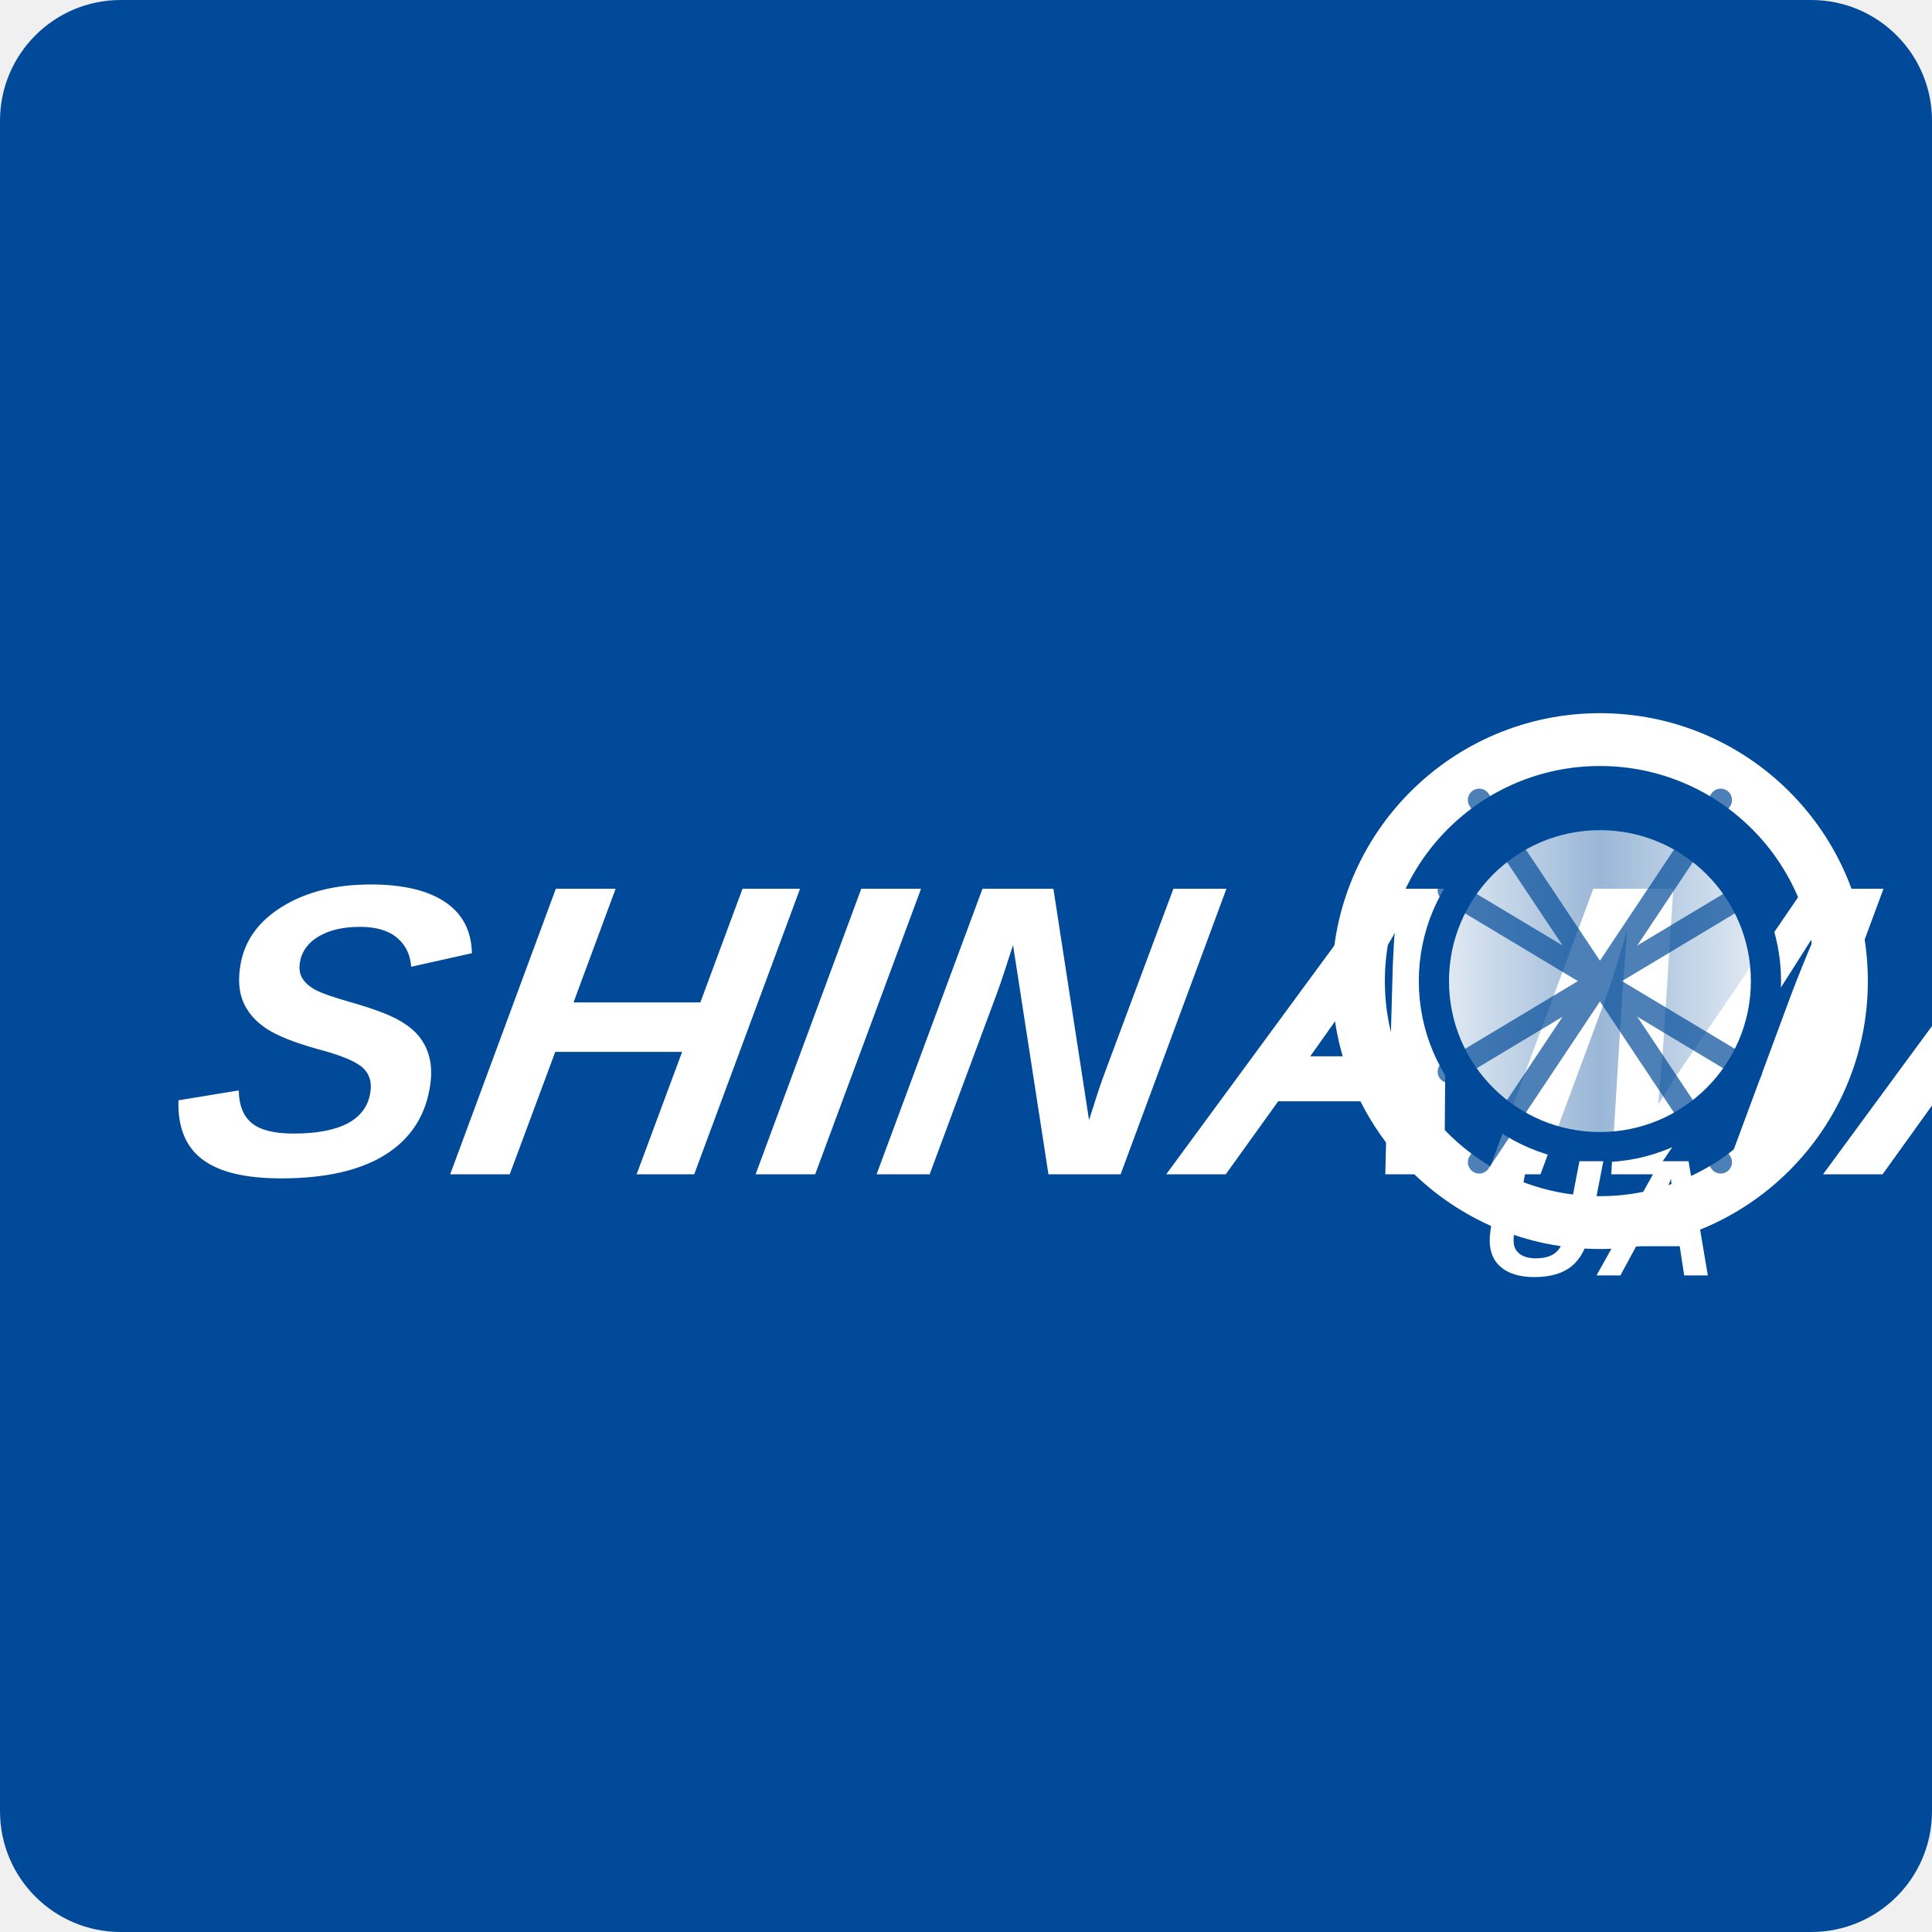
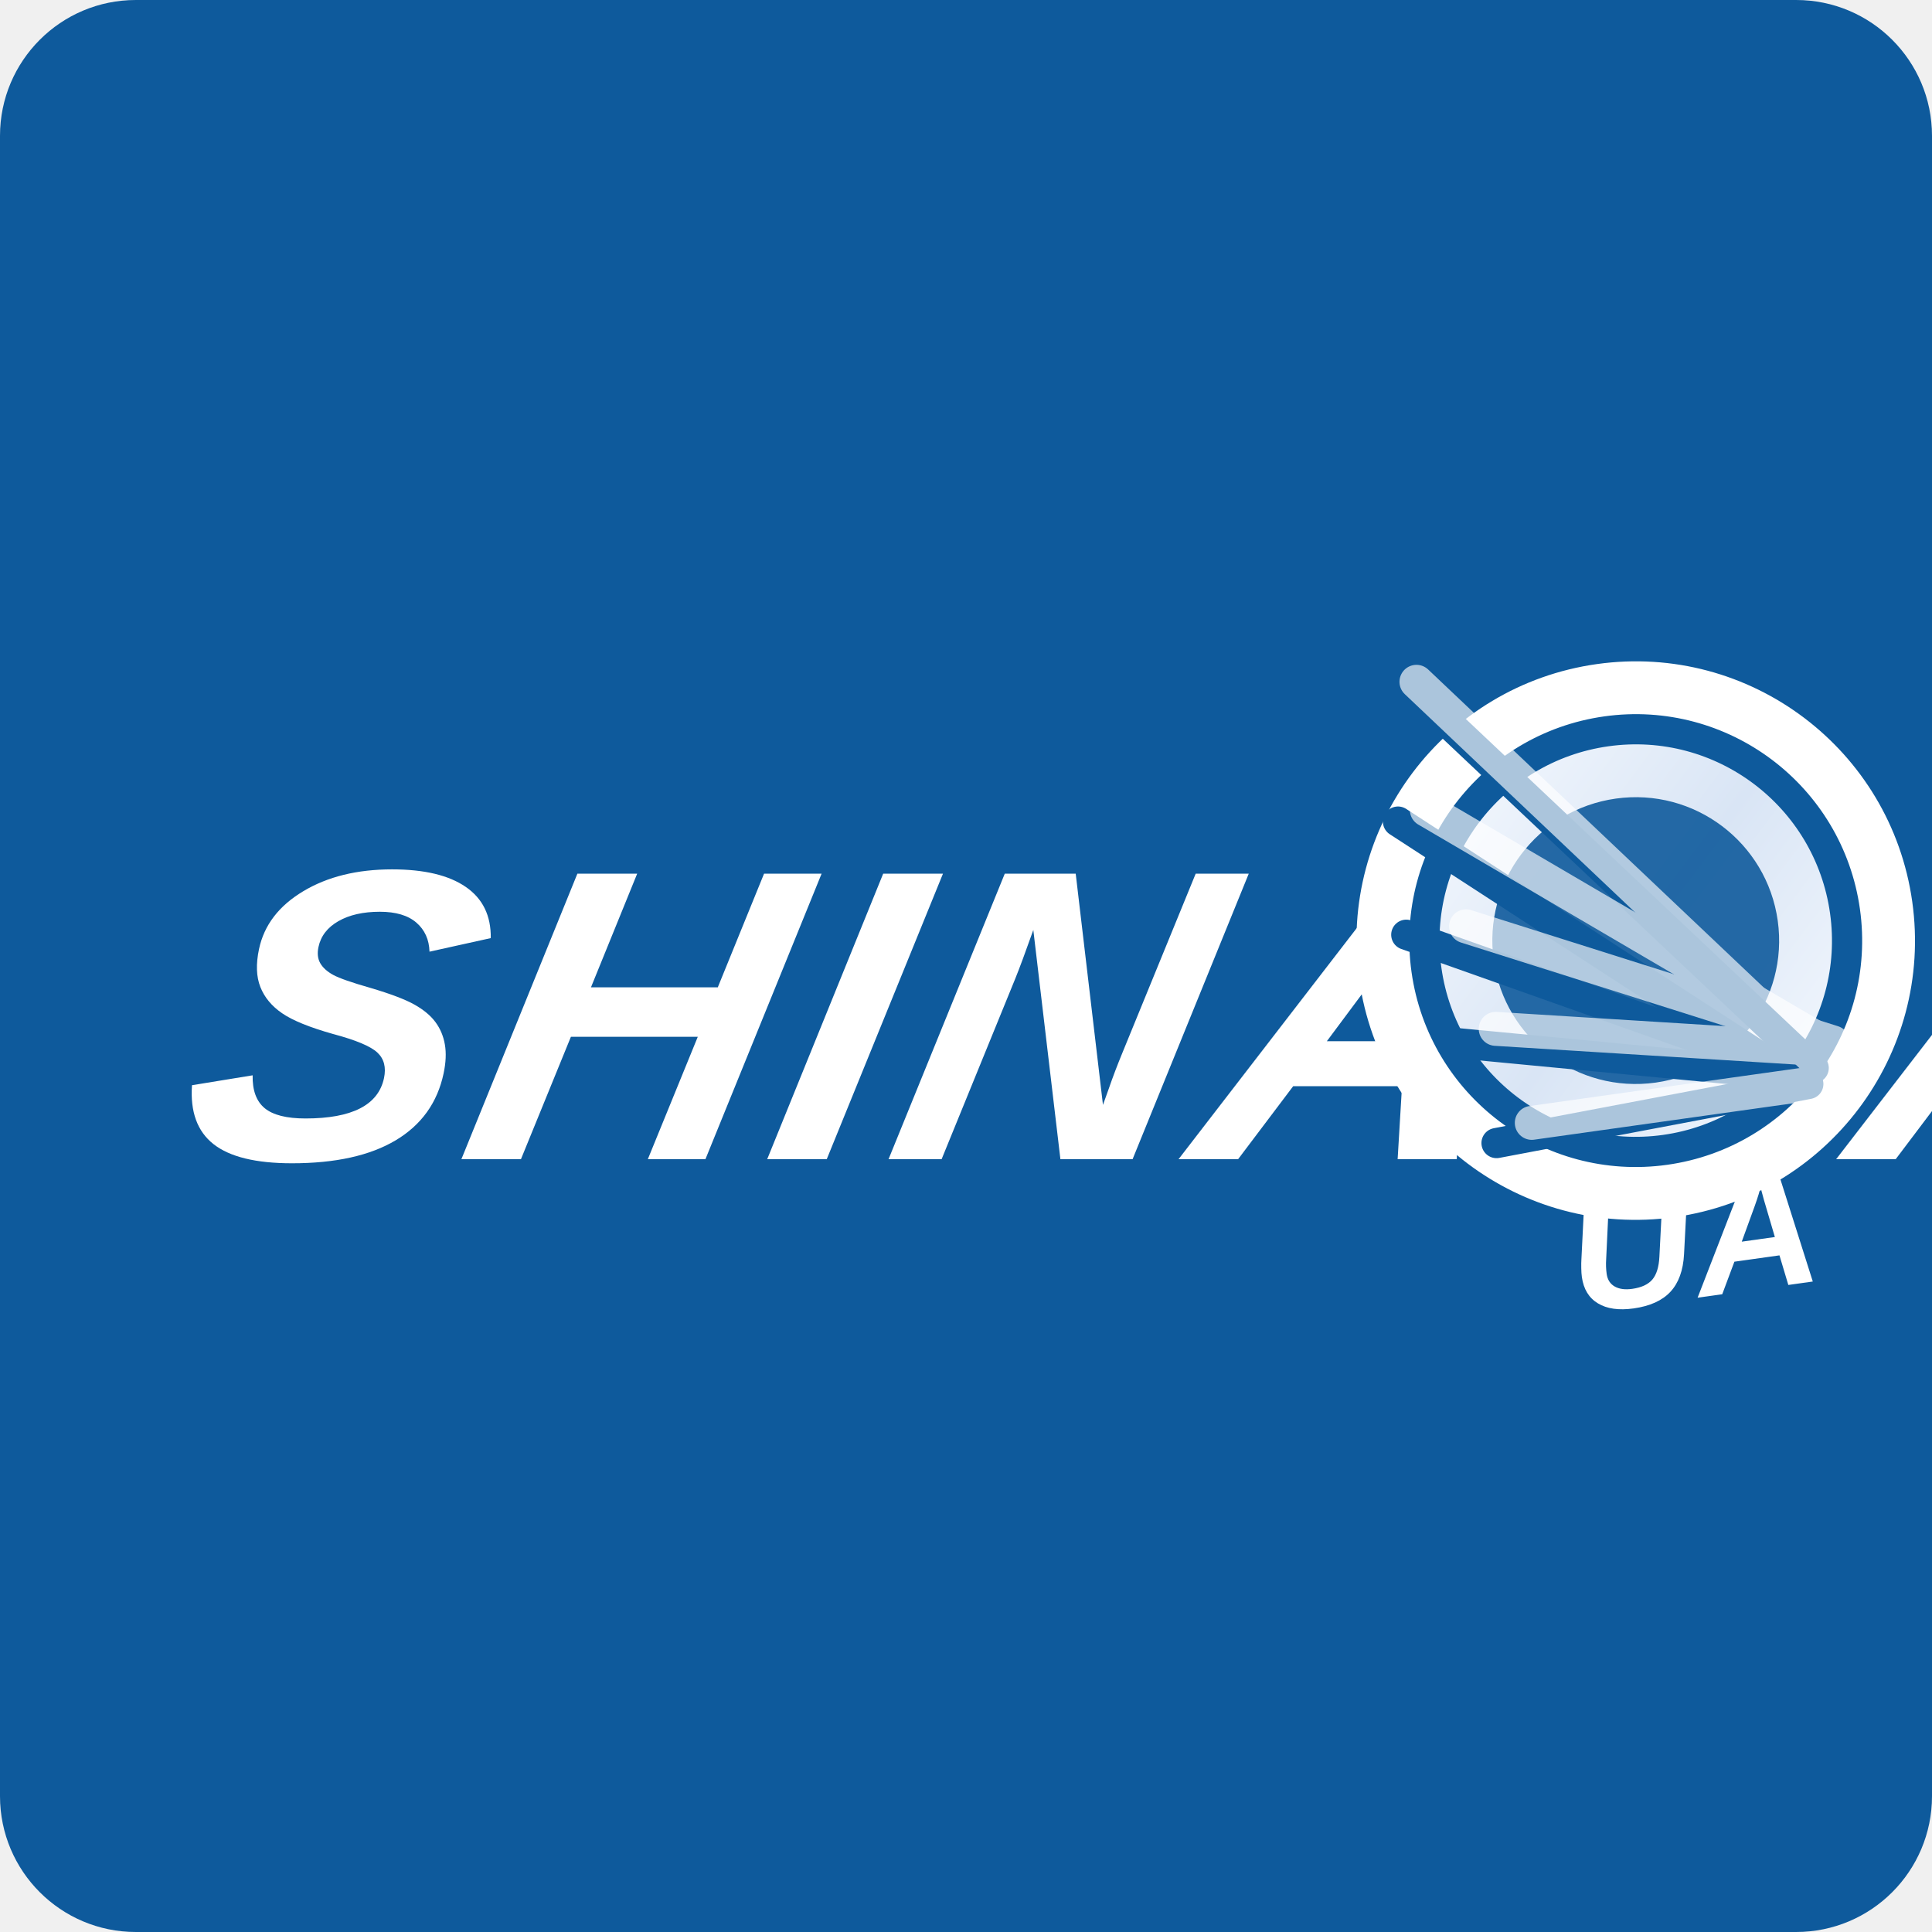
<svg xmlns="http://www.w3.org/2000/svg" viewBox="0 0 512 512" role="img" aria-labelledby="title desc">
  <defs>
-     <linearGradient id="tireShine" x1="0" x2="1" y1="0" y2="0">
+     <linearGradient id="rim" x1="0" y1="0" x2="1" y2="1">
+       <stop offset="0%" stop-color="#f8fbff" />
+       <stop offset="50%" stop-color="#d9e5f5" />
+       <stop offset="100%" stop-color="#f8fbff" />
+     </linearGradient>
+     <linearGradient id="tireShine" x1="0" y1="0" x2="0" y2="1">
      <stop offset="0%" stop-color="#ffffff" stop-opacity="0.9" />
-       <stop offset="50%" stop-color="#ffffff" stop-opacity="0.6" />
-       <stop offset="100%" stop-color="#ffffff" stop-opacity="0.9" />
+       <stop offset="100%" stop-color="#ffffff" stop-opacity="0.7" />
    </linearGradient>
  </defs>
-   <rect width="512" height="512" fill="#004a99" rx="32" />
-   <g transform="translate(48 280) skewX(-10)">
-     <text x="0" y="0" fill="#ffffff" font-family="'Montserrat', 'Segoe UI', Arial, sans-serif" font-size="110" font-weight="800" font-style="italic" letter-spacing="1.5" dominant-baseline="middle">
+   <rect width="512" height="512" rx="36" fill="#0e5a9c" />
+   <g transform="translate(52 276) skewX(-12)">
+     <text x="0" y="0" fill="#ffffff" font-family="'Montserrat','Segoe UI',Arial,sans-serif" font-size="110" font-weight="800" font-style="italic" letter-spacing="1.6" dominant-baseline="middle">
      SHINAMANIA
    </text>
  </g>
-   <g transform="translate(360 260)">
-     <circle cx="64" cy="0" r="64" fill="none" stroke="#ffffff" stroke-width="14" />
-     <circle cx="64" cy="0" r="44" fill="url(#tireShine)" stroke="#004a99" stroke-width="8" />
-     <g stroke="#004a99" stroke-width="6" stroke-linecap="round" opacity="0.7">
-       <line x1="32" y1="-48" x2="96" y2="48" />
-       <line x1="24" y1="-24" x2="104" y2="24" />
-       <line x1="24" y1="24" x2="104" y2="-24" />
-       <line x1="32" y1="48" x2="96" y2="-48" />
+   <g transform="translate(356 244) rotate(-8)">
+     <circle cx="76" cy="16" r="74" fill="#ffffff" />
+     <circle cx="76" cy="16" r="56" fill="url(#rim)" stroke="#0e5a9c" stroke-width="8" />
+     <circle cx="76" cy="16" r="38" fill="#0e5a9c" opacity="0.9" />
+     <g stroke="#0e5a9c" stroke-width="8" stroke-linecap="round">
+       <path d="M18 -24 l92 80" />
+       <path d="M16 6 l96 50" />
+       <path d="M24 36 l92 22" />
+       <path d="M32 64 l84 -4" />
+       <path d="M30 -54 l88 110" />
    </g>
-     <text x="64" y="78" fill="#ffffff" font-family="'Montserrat', 'Segoe UI', Arial, sans-serif" font-size="44" font-weight="800" font-style="italic" text-anchor="middle">UA</text>
+     <g stroke="#ffffff" stroke-width="9" stroke-linecap="round" opacity="0.65">
+       <path d="M28 -60 l94 118" />
+       <path d="M26 -26 l96 76" />
+       <path d="M32 6 l92 44" />
+       <path d="M36 34 l88 18" />
+       <path d="M42 60 l82 0" />
+     </g>
+     <text x="80" y="112" fill="#ffffff" font-family="'Montserrat','Segoe UI',Arial,sans-serif" font-size="46" font-weight="800" font-style="italic" text-anchor="middle">UA</text>
  </g>
</svg>
